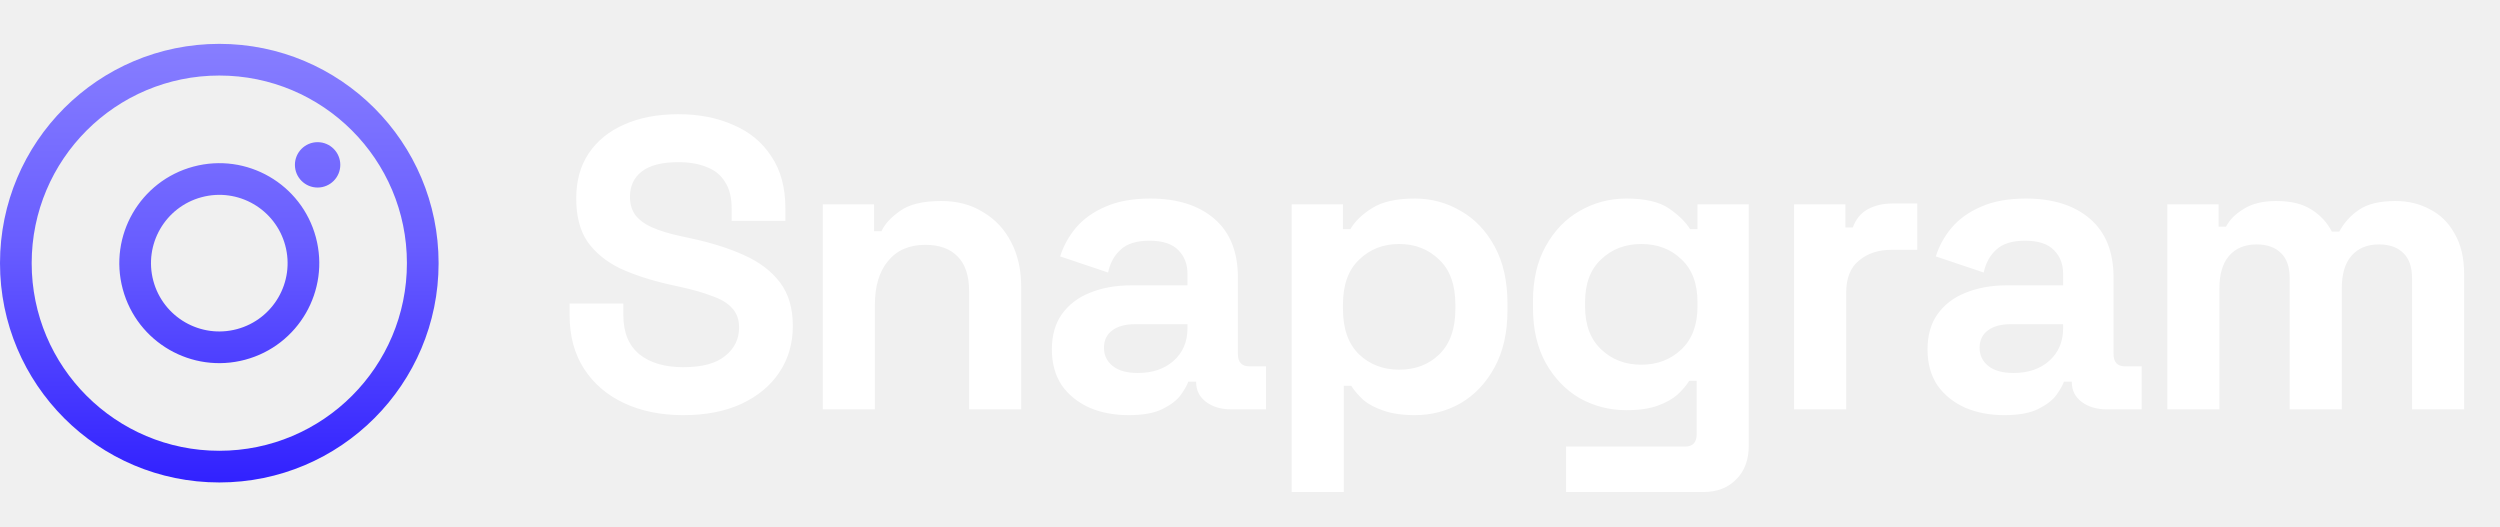
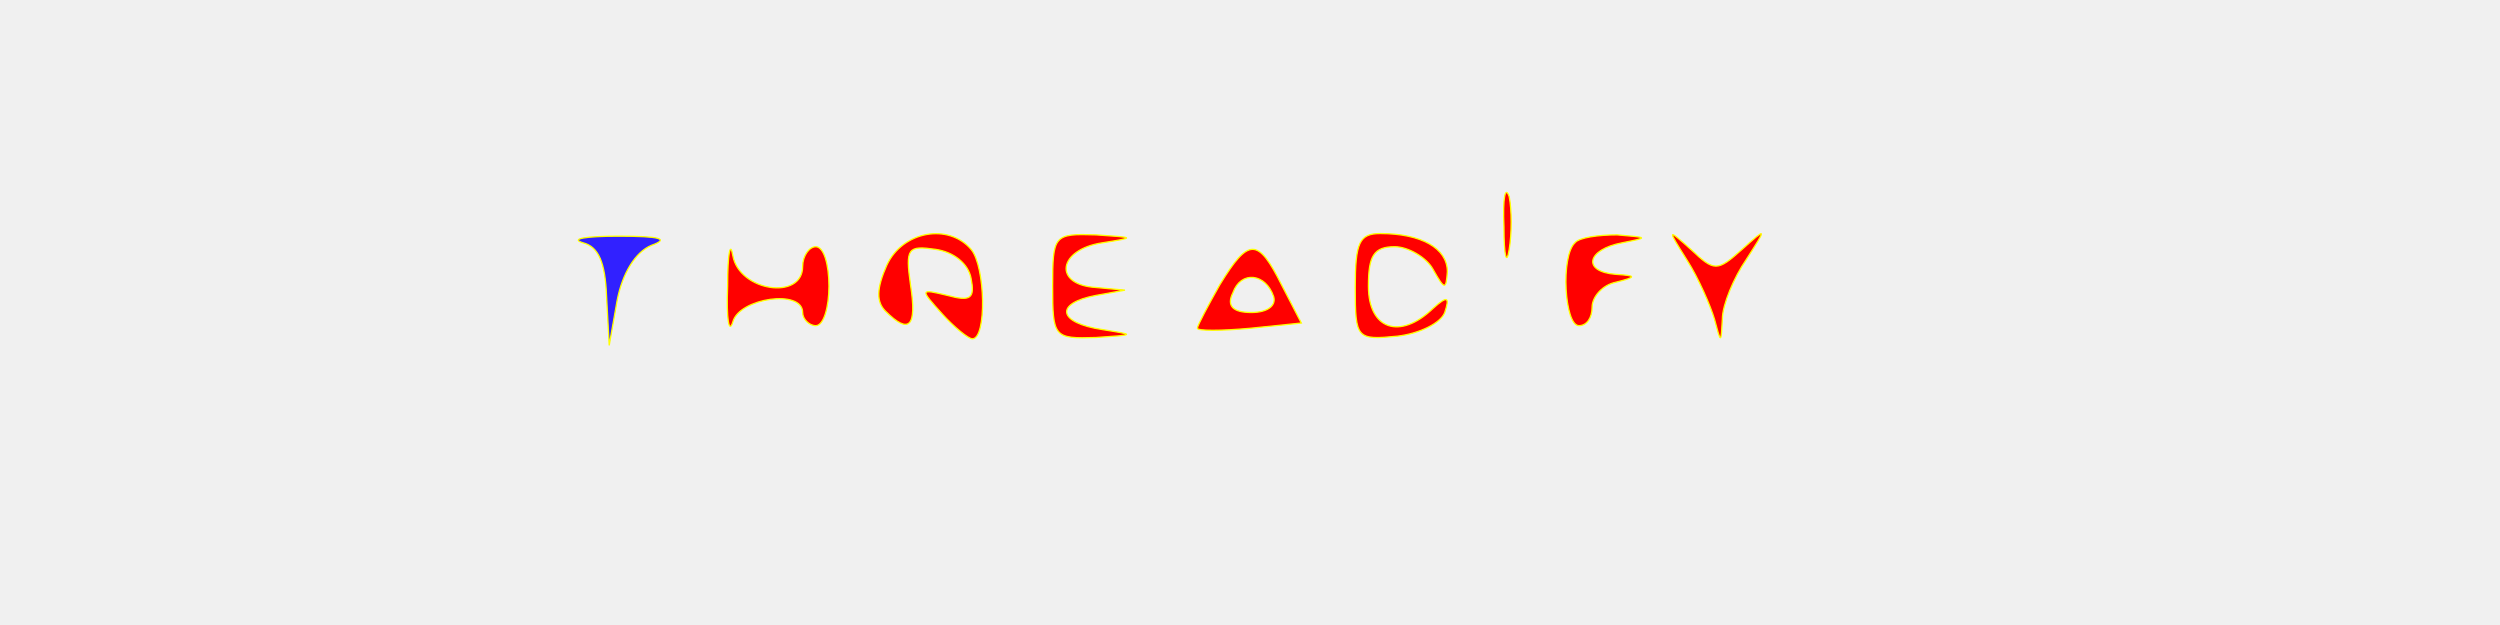
- <svg xmlns="http://www.w3.org/2000/svg" width="171" height="36" viewBox="0 0 171 36" fill="none">
-   <path fill-rule="evenodd" clip-rule="evenodd" d="M27.833 18C27.833 25.088 22.088 30.833 15 30.833C7.912 30.833 2.167 25.088 2.167 18C2.167 10.912 7.912 5.167 15 5.167C22.088 5.167 27.833 10.912 27.833 18ZM30 18C30 26.284 23.284 33 15 33C6.716 33 0 26.284 0 18C0 9.716 6.716 3 15 3C23.284 3 30 9.716 30 18ZM23.276 11.276C23.276 12.133 22.581 12.828 21.724 12.828C20.867 12.828 20.172 12.133 20.172 11.276C20.172 10.419 20.867 9.724 21.724 9.724C22.581 9.724 23.276 10.419 23.276 11.276ZM10.488 19.209C11.156 21.701 13.717 23.18 16.209 22.512C18.701 21.844 20.18 19.283 19.512 16.791C18.844 14.299 16.283 12.82 13.791 13.488C11.299 14.156 9.82 16.717 10.488 19.209ZM8.395 19.77C9.372 23.418 13.122 25.582 16.77 24.605C20.417 23.627 22.582 19.878 21.605 16.23C20.627 12.582 16.878 10.418 13.23 11.395C9.582 12.373 7.418 16.122 8.395 19.77Z" fill="url(#paint0_linear_120_1360)" />
-   <path d="M46.737 28.396C45.21 28.396 43.862 28.122 42.694 27.576C41.525 27.029 40.611 26.247 39.951 25.229C39.291 24.211 38.961 22.986 38.961 21.553V20.762H42.637V21.553C42.637 22.741 43.005 23.636 43.74 24.239C44.475 24.824 45.474 25.116 46.737 25.116C48.019 25.116 48.971 24.861 49.593 24.352C50.234 23.844 50.554 23.193 50.554 22.402C50.554 21.855 50.394 21.412 50.073 21.073C49.772 20.733 49.319 20.46 48.716 20.253C48.132 20.026 47.416 19.819 46.567 19.631L45.917 19.489C44.56 19.188 43.391 18.811 42.411 18.358C41.45 17.887 40.705 17.274 40.177 16.52C39.668 15.766 39.414 14.786 39.414 13.58C39.414 12.373 39.697 11.346 40.262 10.498C40.846 9.631 41.657 8.971 42.694 8.519C43.749 8.047 44.984 7.812 46.398 7.812C47.811 7.812 49.065 8.057 50.158 8.547C51.27 9.018 52.137 9.734 52.76 10.696C53.4 11.638 53.721 12.826 53.721 14.258V15.107H50.045V14.258C50.045 13.504 49.894 12.901 49.593 12.449C49.31 11.978 48.895 11.638 48.349 11.431C47.802 11.205 47.152 11.092 46.398 11.092C45.267 11.092 44.428 11.308 43.881 11.742C43.353 12.157 43.09 12.732 43.09 13.467C43.09 13.957 43.212 14.371 43.457 14.711C43.721 15.05 44.107 15.333 44.616 15.559C45.125 15.785 45.776 15.983 46.567 16.153L47.218 16.294C48.631 16.596 49.857 16.982 50.893 17.453C51.949 17.925 52.769 18.547 53.353 19.32C53.938 20.093 54.23 21.082 54.23 22.288C54.23 23.495 53.919 24.56 53.297 25.483C52.694 26.388 51.826 27.105 50.695 27.632C49.583 28.141 48.264 28.396 46.737 28.396ZM56.278 28V13.976H59.784V15.813H60.293C60.519 15.323 60.944 14.862 61.566 14.428C62.188 13.976 63.13 13.749 64.393 13.749C65.486 13.749 66.438 14.004 67.249 14.513C68.078 15.003 68.719 15.691 69.171 16.577C69.624 17.444 69.85 18.462 69.85 19.631V28H66.287V19.913C66.287 18.858 66.024 18.066 65.496 17.538C64.987 17.011 64.252 16.747 63.29 16.747C62.197 16.747 61.349 17.114 60.746 17.849C60.142 18.566 59.841 19.574 59.841 20.875V28H56.278ZM77.208 28.396C76.209 28.396 75.313 28.226 74.521 27.887C73.73 27.529 73.098 27.02 72.627 26.36C72.175 25.681 71.948 24.861 71.948 23.9C71.948 22.939 72.175 22.138 72.627 21.497C73.098 20.837 73.739 20.347 74.55 20.026C75.379 19.687 76.322 19.517 77.377 19.517H81.223V18.726C81.223 18.066 81.015 17.529 80.601 17.114C80.186 16.681 79.526 16.464 78.621 16.464C77.735 16.464 77.076 16.671 76.642 17.086C76.209 17.482 75.926 18 75.794 18.641L72.514 17.538C72.74 16.822 73.098 16.172 73.588 15.587C74.097 14.984 74.766 14.503 75.596 14.145C76.444 13.768 77.472 13.58 78.678 13.58C80.525 13.58 81.986 14.042 83.061 14.965C84.135 15.889 84.672 17.227 84.672 18.98V24.211C84.672 24.777 84.936 25.059 85.464 25.059H86.595V28H84.22C83.522 28 82.947 27.83 82.495 27.491C82.043 27.152 81.816 26.699 81.816 26.134V26.106H81.279C81.204 26.332 81.034 26.633 80.77 27.01C80.506 27.369 80.092 27.689 79.526 27.972C78.961 28.255 78.188 28.396 77.208 28.396ZM77.83 25.512C78.829 25.512 79.639 25.238 80.261 24.692C80.902 24.126 81.223 23.382 81.223 22.458V22.175H77.632C76.972 22.175 76.454 22.317 76.077 22.599C75.7 22.882 75.511 23.278 75.511 23.787C75.511 24.296 75.709 24.711 76.105 25.031C76.501 25.352 77.076 25.512 77.83 25.512ZM88.351 33.655V13.976H91.858V15.672H92.366C92.687 15.126 93.186 14.645 93.865 14.23C94.544 13.797 95.514 13.58 96.777 13.58C97.908 13.58 98.954 13.863 99.916 14.428C100.877 14.975 101.65 15.785 102.234 16.86C102.819 17.934 103.111 19.235 103.111 20.762V21.214C103.111 22.741 102.819 24.041 102.234 25.116C101.65 26.19 100.877 27.01 99.916 27.576C98.954 28.122 97.908 28.396 96.777 28.396C95.929 28.396 95.213 28.292 94.628 28.085C94.063 27.896 93.601 27.651 93.243 27.35C92.904 27.029 92.63 26.709 92.423 26.388H91.914V33.655H88.351ZM95.703 25.286C96.815 25.286 97.729 24.937 98.445 24.239C99.181 23.523 99.548 22.486 99.548 21.129V20.846C99.548 19.489 99.181 18.462 98.445 17.765C97.71 17.048 96.796 16.69 95.703 16.69C94.61 16.69 93.695 17.048 92.96 17.765C92.225 18.462 91.858 19.489 91.858 20.846V21.129C91.858 22.486 92.225 23.523 92.96 24.239C93.695 24.937 94.61 25.286 95.703 25.286ZM104.855 21.044V20.592C104.855 19.122 105.148 17.868 105.732 16.831C106.316 15.776 107.089 14.975 108.05 14.428C109.031 13.863 110.096 13.58 111.245 13.58C112.527 13.58 113.498 13.806 114.158 14.258C114.818 14.711 115.298 15.182 115.6 15.672H116.109V13.976H119.615V30.488C119.615 31.45 119.332 32.213 118.767 32.779C118.201 33.363 117.447 33.655 116.505 33.655H107.117V30.545H115.26C115.788 30.545 116.052 30.262 116.052 29.697V26.049H115.543C115.355 26.351 115.091 26.662 114.752 26.982C114.412 27.284 113.96 27.538 113.394 27.745C112.829 27.953 112.113 28.056 111.245 28.056C110.096 28.056 109.031 27.783 108.05 27.237C107.089 26.671 106.316 25.87 105.732 24.833C105.148 23.778 104.855 22.515 104.855 21.044ZM112.263 24.946C113.357 24.946 114.271 24.598 115.006 23.9C115.741 23.203 116.109 22.223 116.109 20.96V20.677C116.109 19.395 115.741 18.415 115.006 17.736C114.29 17.039 113.376 16.69 112.263 16.69C111.17 16.69 110.256 17.039 109.521 17.736C108.786 18.415 108.418 19.395 108.418 20.677V20.96C108.418 22.223 108.786 23.203 109.521 23.9C110.256 24.598 111.17 24.946 112.263 24.946ZM122.716 28V13.976H126.223V15.559H126.731C126.939 14.993 127.278 14.579 127.749 14.315C128.239 14.051 128.805 13.919 129.446 13.919H131.142V17.086H129.389C128.485 17.086 127.74 17.331 127.156 17.821C126.571 18.292 126.279 19.027 126.279 20.026V28H122.716ZM137.102 28.396C136.103 28.396 135.207 28.226 134.416 27.887C133.624 27.529 132.992 27.02 132.521 26.36C132.069 25.681 131.843 24.861 131.843 23.9C131.843 22.939 132.069 22.138 132.521 21.497C132.992 20.837 133.633 20.347 134.444 20.026C135.273 19.687 136.216 19.517 137.271 19.517H141.117V18.726C141.117 18.066 140.909 17.529 140.495 17.114C140.08 16.681 139.42 16.464 138.515 16.464C137.63 16.464 136.97 16.671 136.536 17.086C136.103 17.482 135.82 18 135.688 18.641L132.408 17.538C132.634 16.822 132.992 16.172 133.483 15.587C133.992 14.984 134.661 14.503 135.49 14.145C136.338 13.768 137.366 13.58 138.572 13.58C140.419 13.58 141.88 14.042 142.955 14.965C144.029 15.889 144.566 17.227 144.566 18.98V24.211C144.566 24.777 144.83 25.059 145.358 25.059H146.489V28H144.114C143.416 28 142.842 27.83 142.389 27.491C141.937 27.152 141.711 26.699 141.711 26.134V26.106H141.173C141.098 26.332 140.928 26.633 140.664 27.01C140.4 27.369 139.986 27.689 139.42 27.972C138.855 28.255 138.082 28.396 137.102 28.396ZM137.724 25.512C138.723 25.512 139.533 25.238 140.155 24.692C140.796 24.126 141.117 23.382 141.117 22.458V22.175H137.526C136.866 22.175 136.348 22.317 135.971 22.599C135.594 22.882 135.405 23.278 135.405 23.787C135.405 24.296 135.603 24.711 135.999 25.031C136.395 25.352 136.97 25.512 137.724 25.512ZM148.246 28V13.976H151.752V15.502H152.261C152.506 15.031 152.911 14.626 153.476 14.287C154.042 13.928 154.787 13.749 155.71 13.749C156.709 13.749 157.51 13.947 158.114 14.343C158.717 14.72 159.179 15.22 159.499 15.842H160.008C160.328 15.239 160.781 14.739 161.365 14.343C161.949 13.947 162.779 13.749 163.853 13.749C164.72 13.749 165.503 13.938 166.2 14.315C166.916 14.673 167.482 15.229 167.897 15.983C168.33 16.718 168.547 17.651 168.547 18.782V28H164.984V19.037C164.984 18.264 164.786 17.689 164.391 17.312C163.995 16.916 163.439 16.718 162.722 16.718C161.912 16.718 161.28 16.982 160.828 17.51C160.394 18.019 160.178 18.754 160.178 19.715V28H156.615V19.037C156.615 18.264 156.417 17.689 156.021 17.312C155.625 16.916 155.069 16.718 154.353 16.718C153.542 16.718 152.911 16.982 152.459 17.51C152.025 18.019 151.808 18.754 151.808 19.715V28H148.246Z" fill="white" />
+ <svg xmlns="http://www.w3.org/2000/svg" version="1.0" fill="yellow" width="200" height="50" viewBox="0 0 190 40" preserveAspectRatio="xMidYMid meet">
+   <g transform="translate(0,36) scale(0.1,-0.1)" fill="red" stroke="yellow">
+     <path fill-rule="evenodd" clip-rule="evenodd" d="M1143 225 c0 -22 2 -30 4 -17 2 12 2 30 0 40 -3 9 -5 -1 -4 -23z" />
+     <path d="M443 213 c12 -3 17 -15 18 -41 l2 -37 6 34 c4 21 14 37 26 42 14 5 7 7 -25 7 -25 0 -37 -2 -27 -5z" fill="url(#paint0_linear_120_1360)" />
+     <path d="M553 180 c-1 -25 1 -37 4 -27 5 18 53 25 53 7 0 -5 5 -10 10 -10 6 0 10 14 10 30 0 17 -4 30 -10 30 -5 0 -10 -7 -10 -15 0 -26 -48 -19 -53 8 -2 12 -4 2 -4 -23z" />
+     <path d="M674 196 c-8 -18 -8 -28 -1 -35 18 -18 24 -12 19 20 -4 28 -2 30 19 27 14 -2 25 -11 27 -22 3 -15 0 -18 -18 -13 -21 5 -21 5 -4 -14 9 -10 20 -19 23 -19 11 0 10 55 -1 68 -17 20 -52 14 -64 -12z" />
+     <path d="M800 180 c0 -39 1 -40 33 -39 30 2 30 2 5 6 -34 5 -37 20 -5 26 l22 4 -22 2 c-33 2 -29 29 5 34 25 4 25 4 -5 6 -32 1 -33 0 -33 -39z" />
+     <path d="M1030 179 c0 -39 1 -40 32 -37 17 2 33 10 36 18 4 12 2 13 -9 3 -25 -24 -49 -16 -49 17 0 23 4 30 20 30 10 0 24 -8 29 -17 9 -16 10 -16 11 -2 0 18 -20 29 -51 29 -16 0 -19 -7 -19 -41z" />
+     <path d="M1197 213 c-11 -10 -8 -63 3 -63 6 0 10 6 10 14 0 8 8 17 18 19 16 4 16 5 0 6 -26 2 -22 19 5 24 20 4 20 4 -4 6 -14 0 -29 -2 -32 -6z" />
+     <path d="M1282 200 c9 -14 18 -35 21 -45 5 -19 5 -19 6 0 0 11 9 32 18 45 16 25 16 25 -3 8 -19 -17 -21 -17 -39 0 -18 16 -18 16 -3 -8z" />
+     <path d="M927 181 c-9 -16 -17 -31 -17 -33 0 -2 18 -2 40 0 l39 4 -15 29 c-18 36 -25 36 -47 0z m41 -9 c2 -7 -5 -12 -17 -12 -14 0 -19 5 -14 15 6 17 25 15 31 -3z" fill="red" />
+   </g>
  <defs>
    <linearGradient id="paint0_linear_120_1360" x1="15" y1="3" x2="15" y2="33" gradientUnits="userSpaceOnUse">
      <stop stop-color="#877EFF" />
      <stop offset="0.461" stop-color="#685DFF" />
      <stop offset="1" stop-color="#3121FF" />
    </linearGradient>
  </defs>
</svg>
